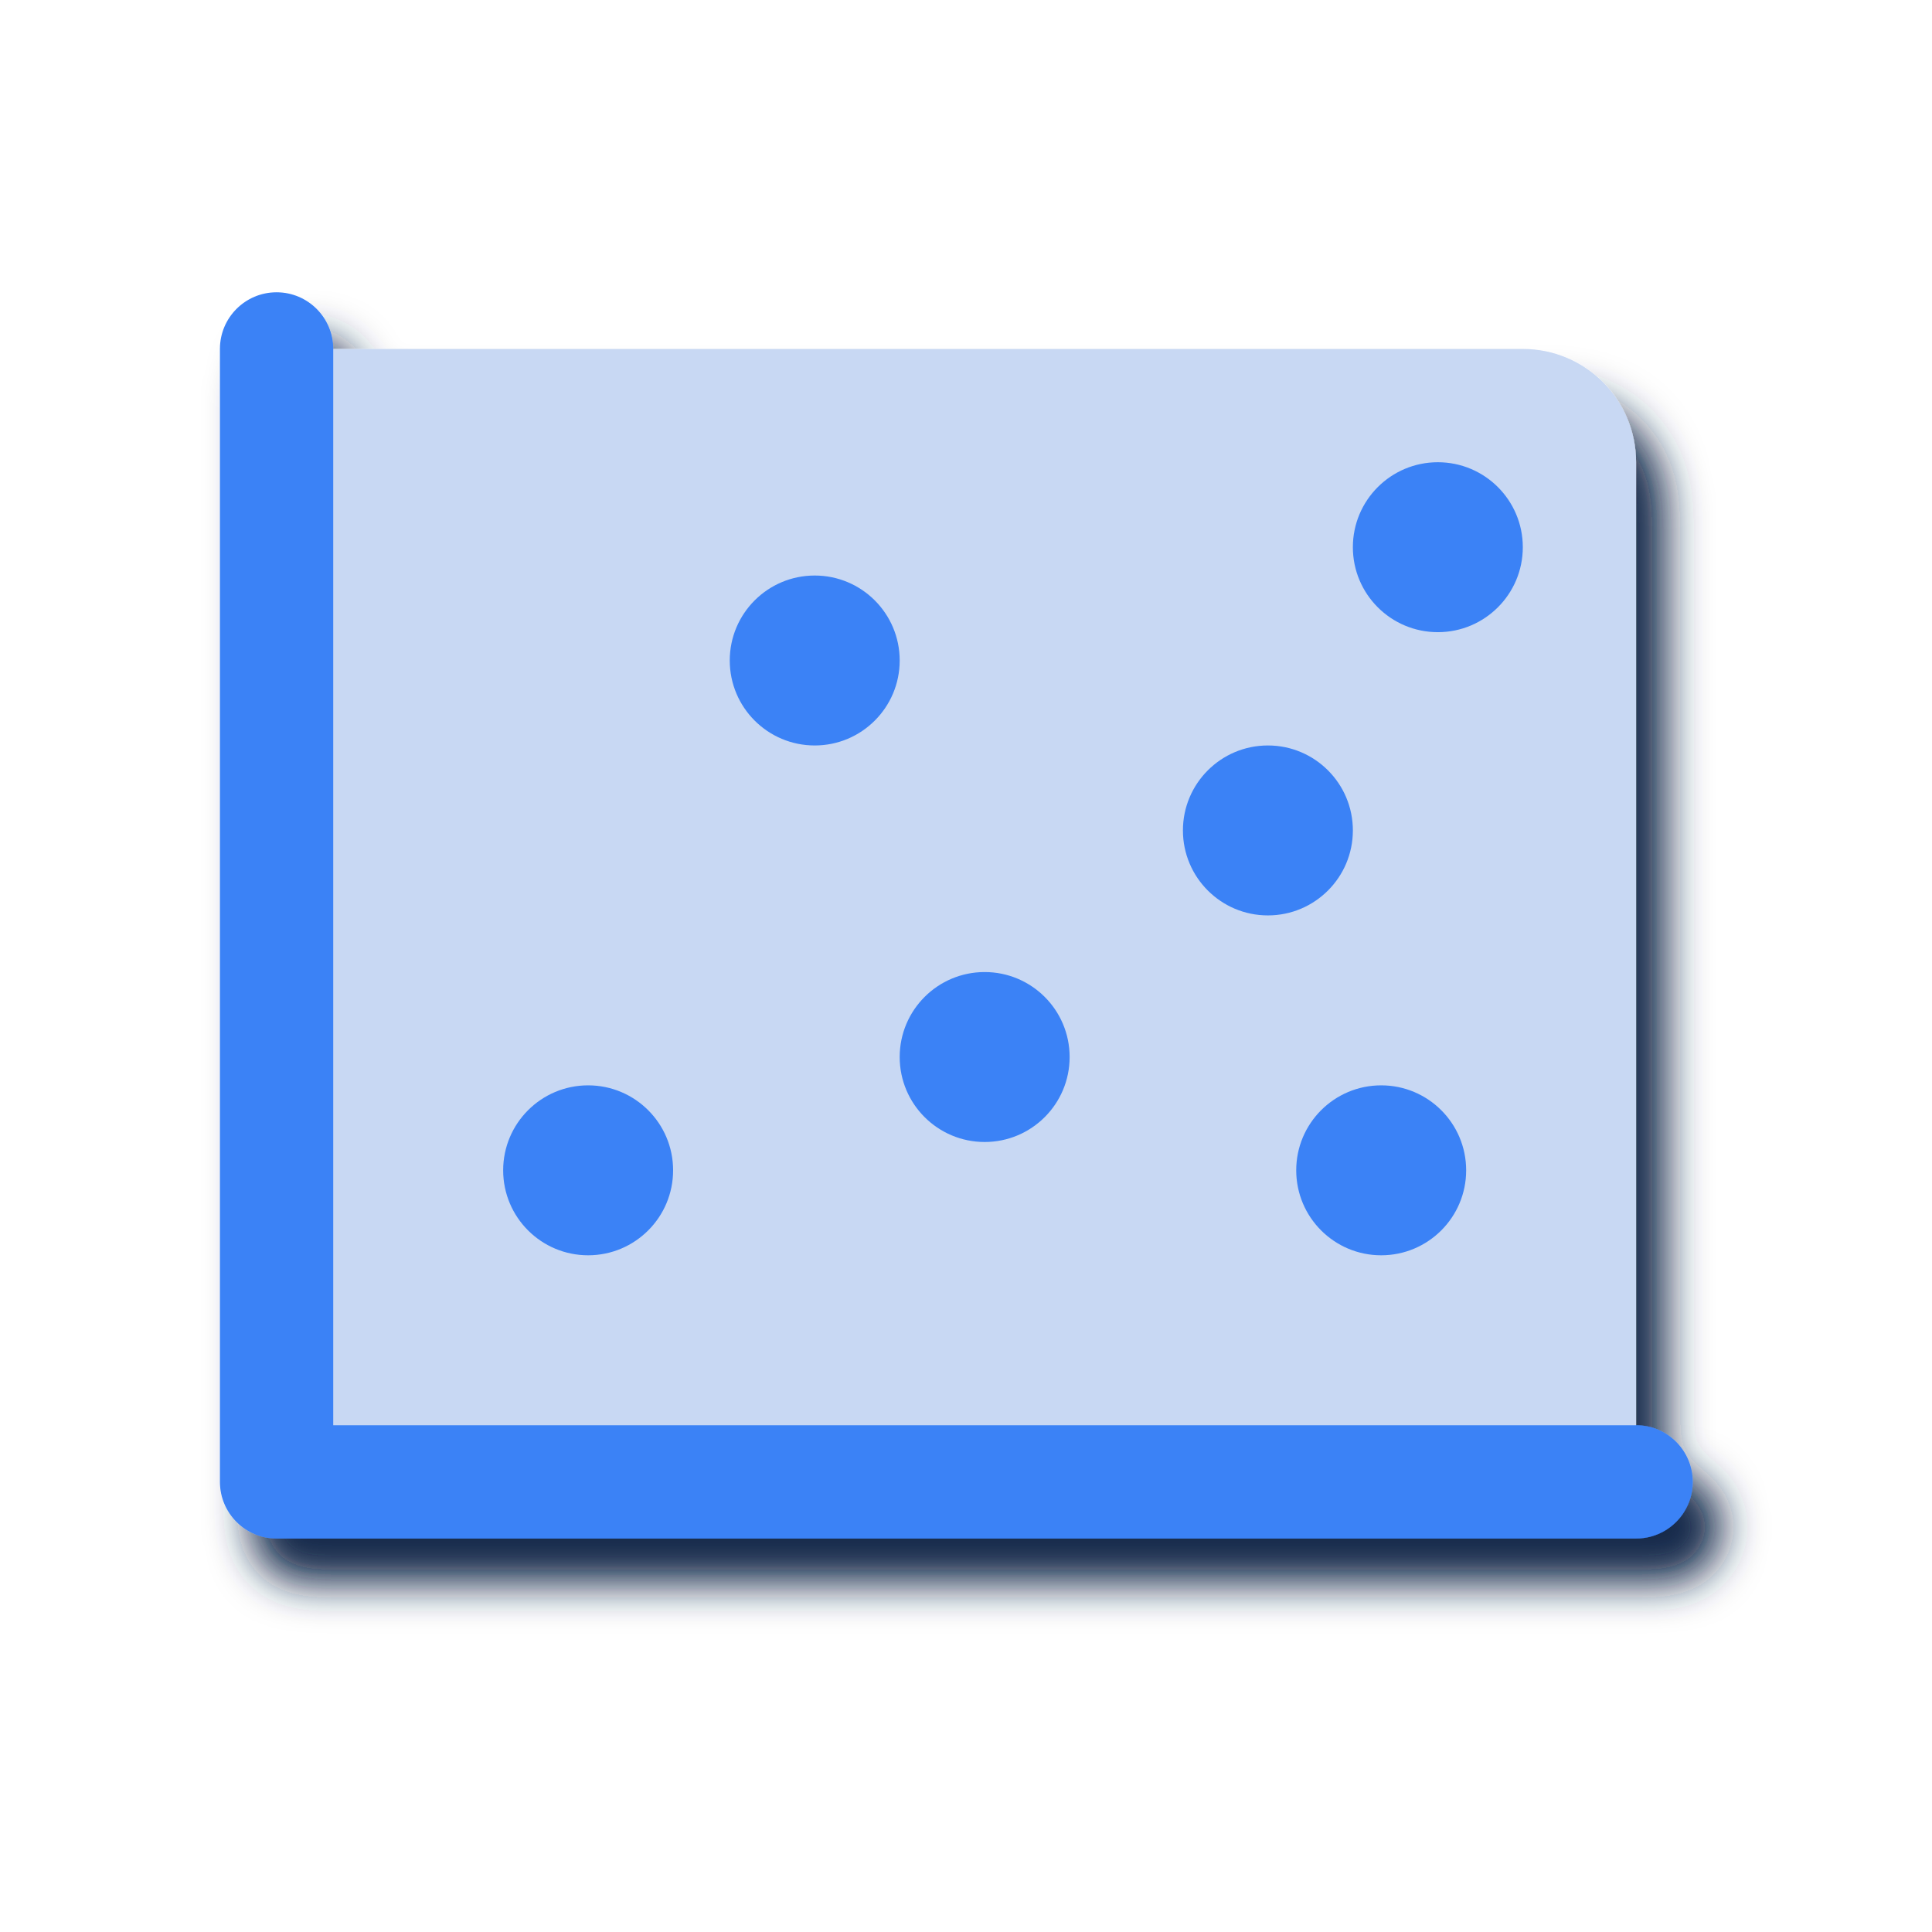
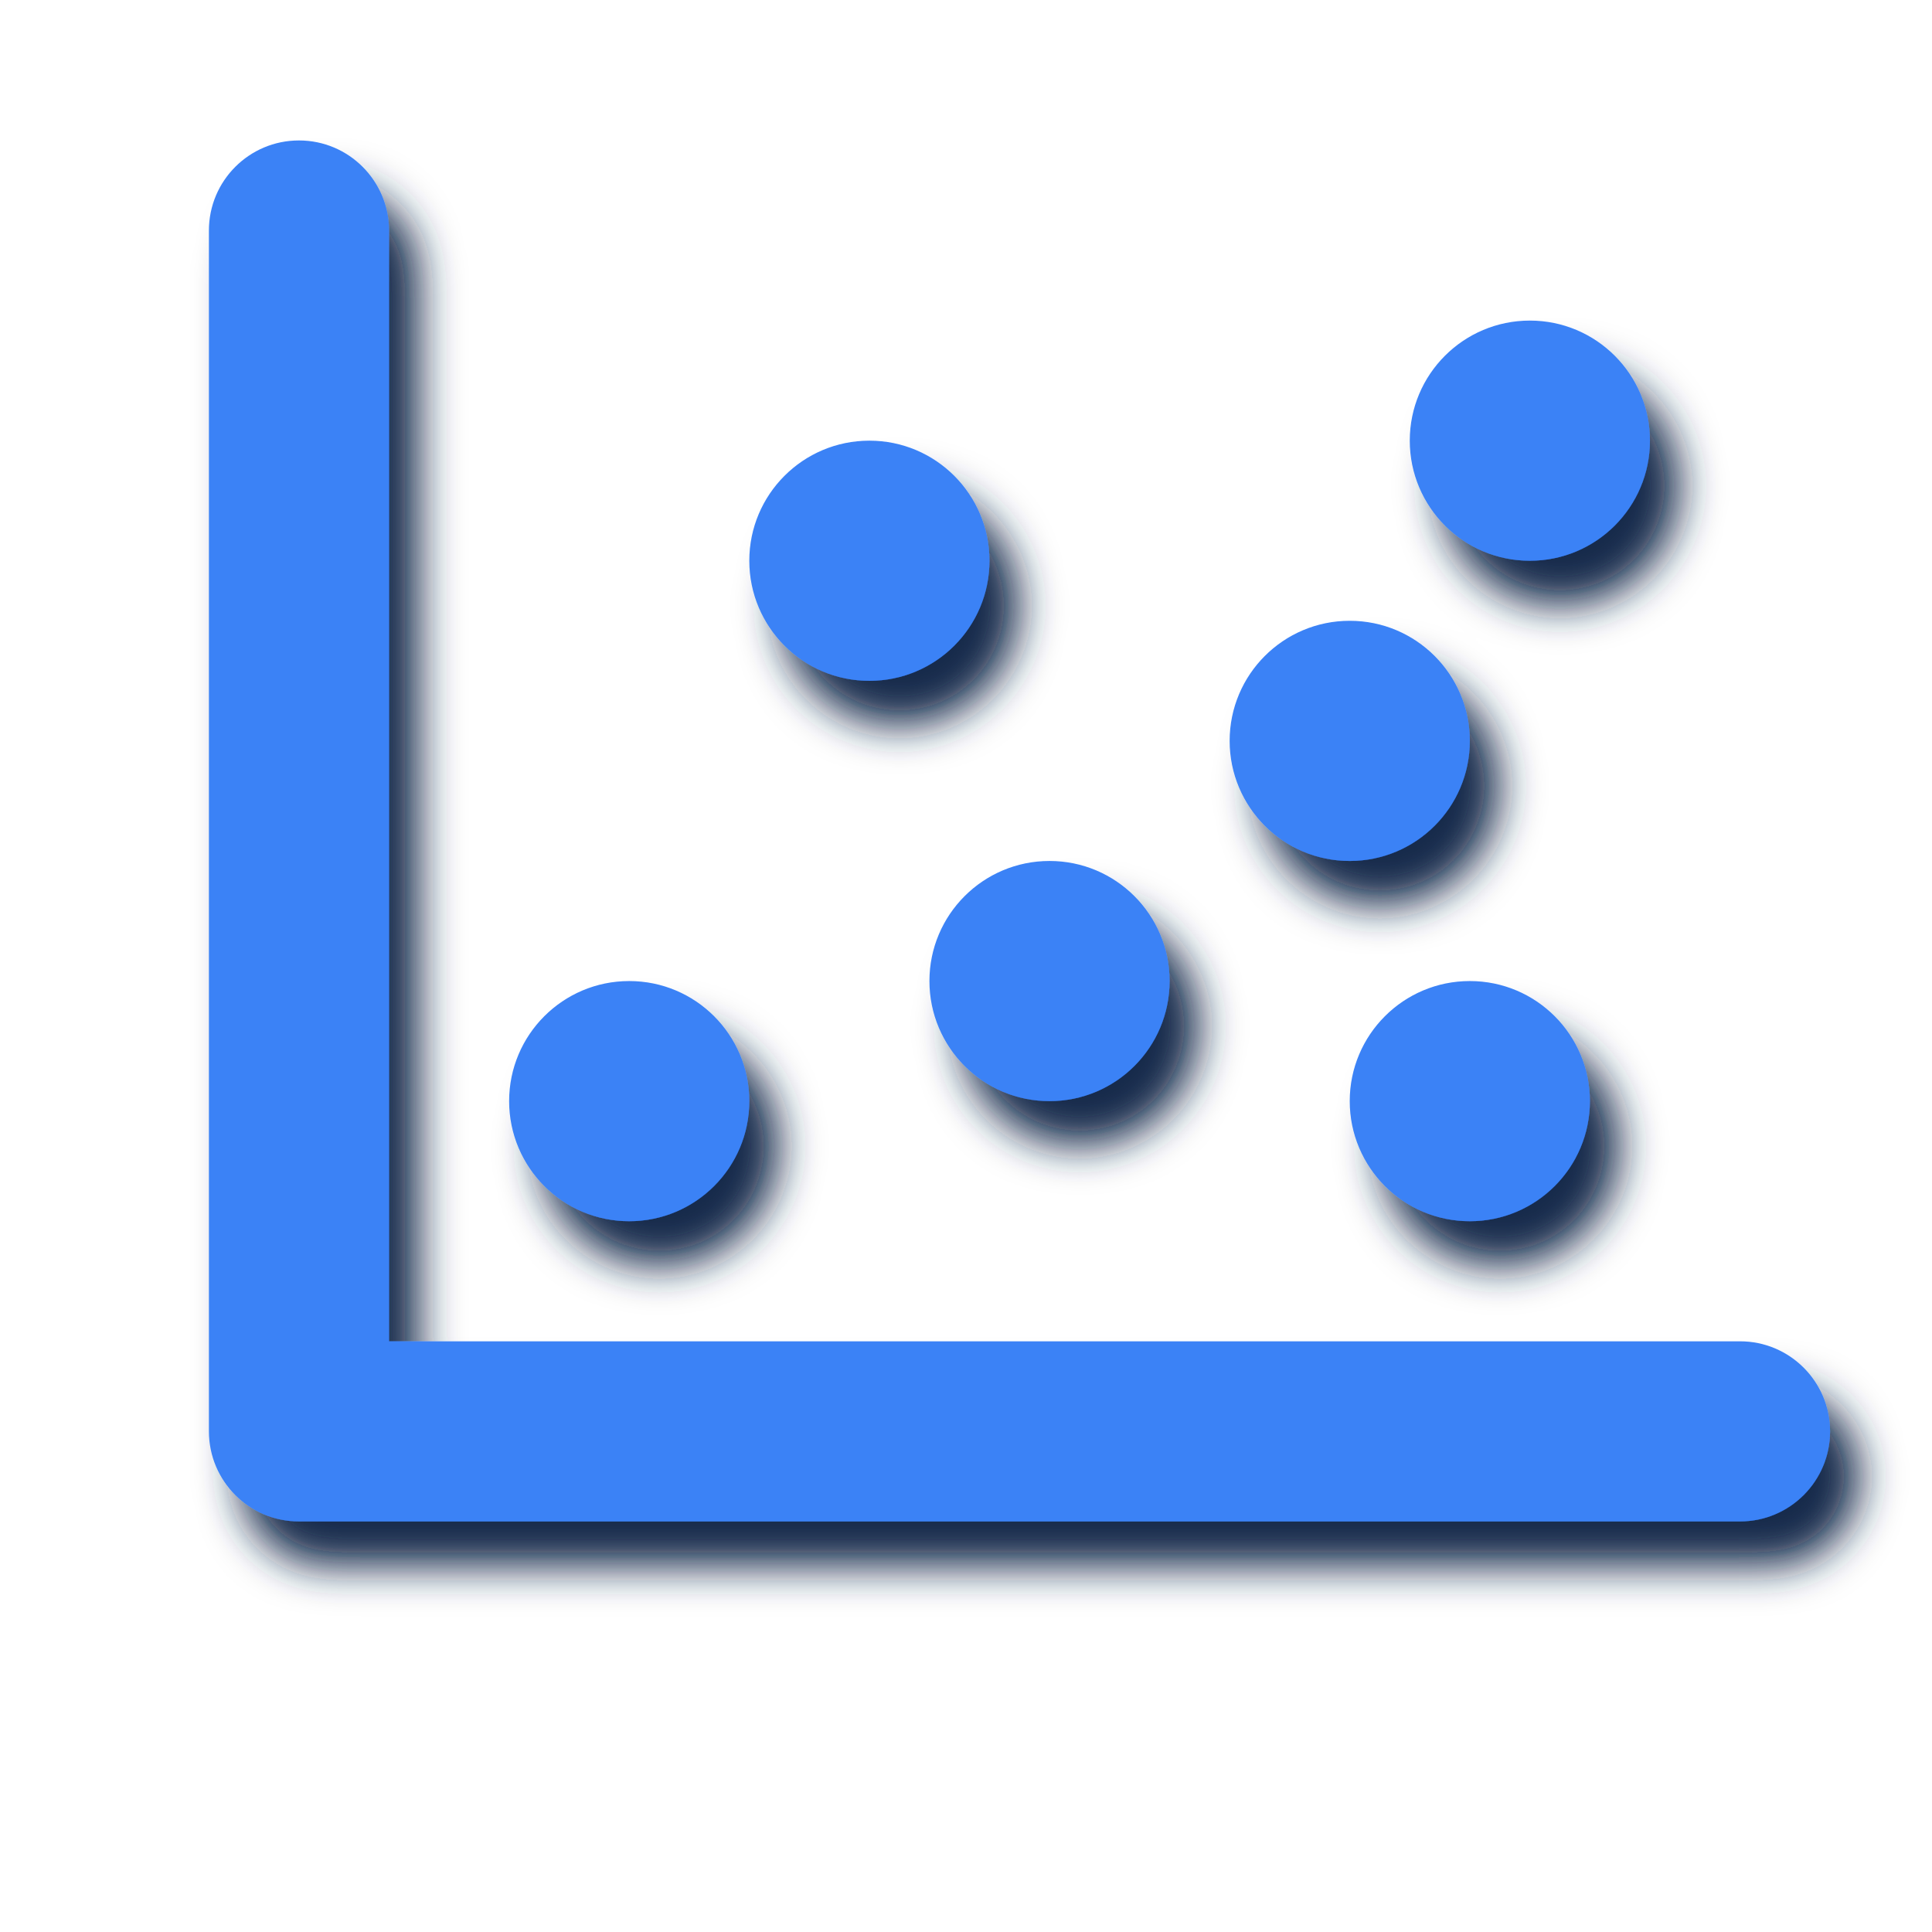
<svg xmlns="http://www.w3.org/2000/svg" viewBox="0 0 32 32">
  <defs>
    <filter id="sh" x="-25%" y="-25%" width="160%" height="160%" color-interpolation-filters="sRGB">
      <feDropShadow dx="0.5" dy="0.75" stdDeviation="0.35" flood-color="#162B4C" flood-opacity="1" />
    </filter>
  </defs>
  <g filter="url(#sh)">
-     <g transform="translate(15.84 15.162) scale(1.251)">
+     <g transform="translate(16.886 13.763) scale(1.326)">
      <g transform="translate(-12 -12) scale(0.09375)">
-         <path d="M224 64v144H32V48h176a16 16 0 0 1 16 16" fill="#C8D8F3" />
-         <path d="M232 208a8 8 0 0 1-8 8H32a8 8 0 0 1-8-8V48a8 8 0 0 1 16 0v152h184a8 8 0 0 1 8 8m-100-48a12 12 0 1 0-12-12a12 12 0 0 0 12 12m-24-56a12 12 0 1 0-12-12a12 12 0 0 0 12 12m-32 72a12 12 0 1 0-12-12a12 12 0 0 0 12 12m96-48a12 12 0 1 0-12-12a12 12 0 0 0 12 12m24-40a12 12 0 1 0-12-12a12 12 0 0 0 12 12m-20 76a12 12 0 1 0 12-12a12 12 0 0 0-12 12" fill="#3B82F6" />
+         <path d="M236 208a12 12 0 0 1-12 12H32a12 12 0 0 1-12-12V48a12 12 0 0 1 24 0v148h180a12 12 0 0 1 12 12m-120-60a16 16 0 1 0 16-16a16 16 0 0 0-16 16m-8-40a16 16 0 1 0-16-16a16 16 0 0 0 16 16m-32 72a16 16 0 1 0-16-16a16 16 0 0 0 16 16m96-48a16 16 0 1 0-16-16a16 16 0 0 0 16 16m24-40a16 16 0 1 0-16-16a16 16 0 0 0 16 16m-24 72a16 16 0 1 0 16-16a16 16 0 0 0-16 16" fill="#3B82F6" />
      </g>
    </g>
  </g>
</svg>
